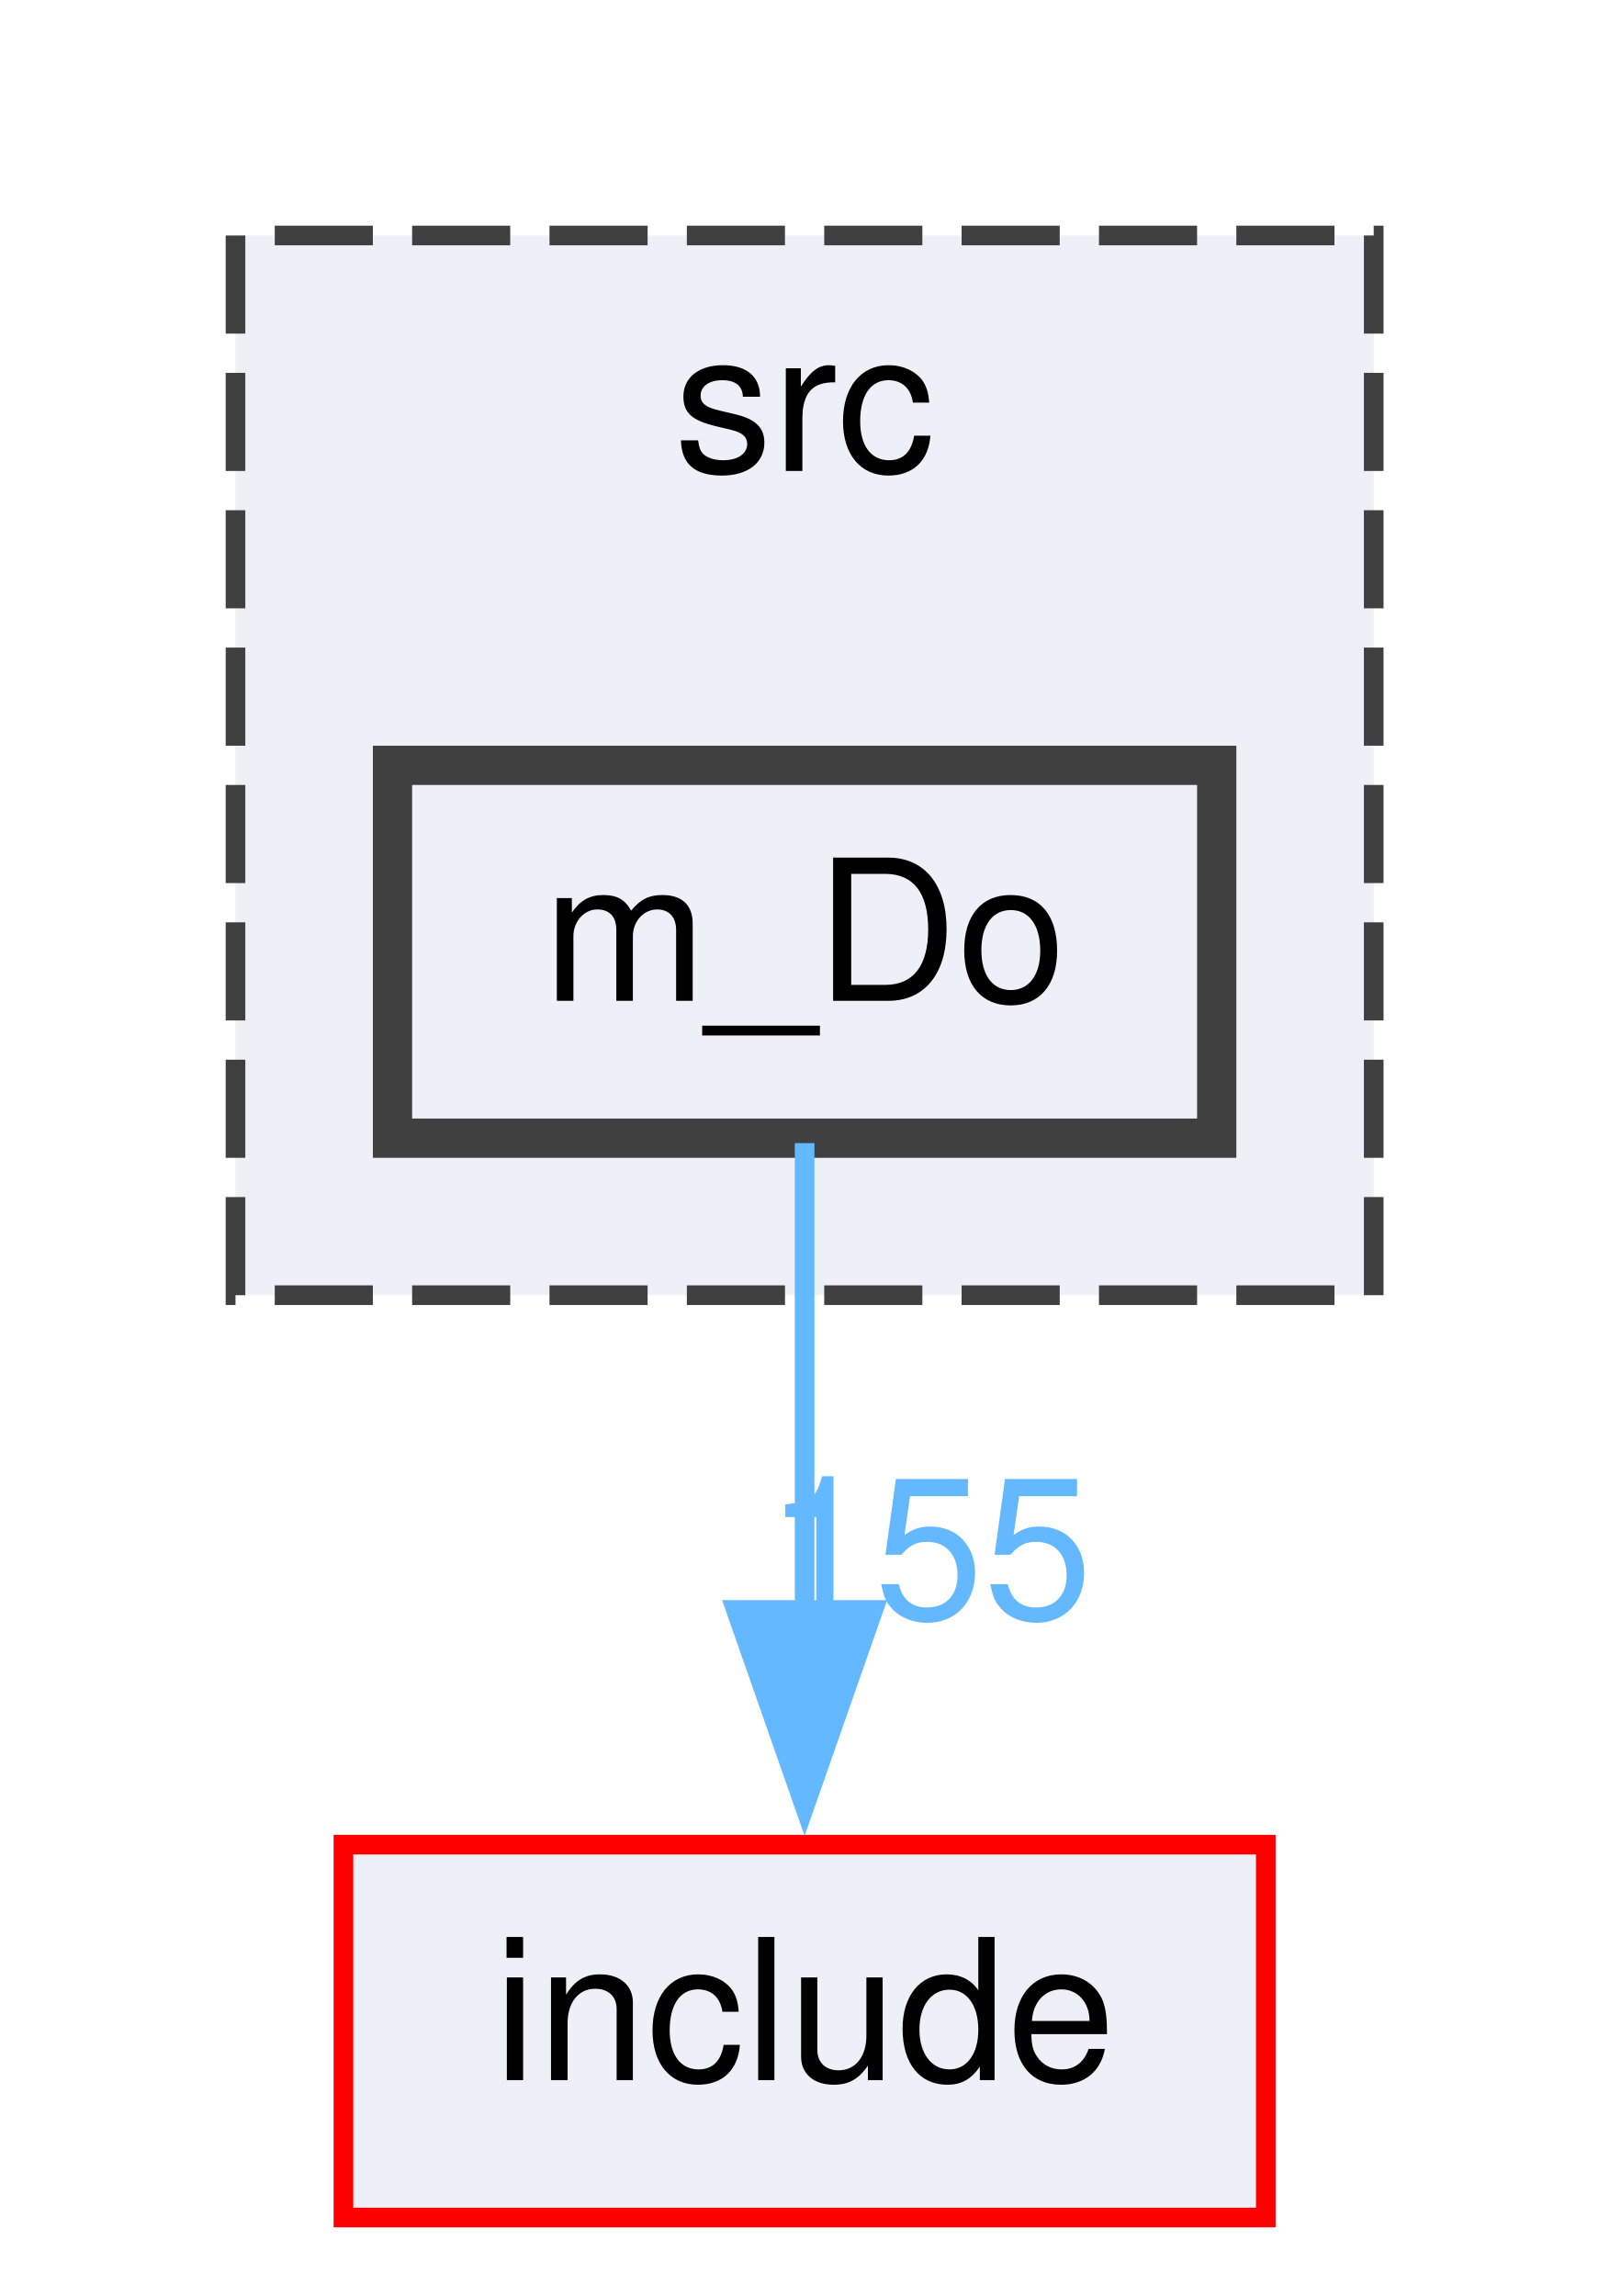
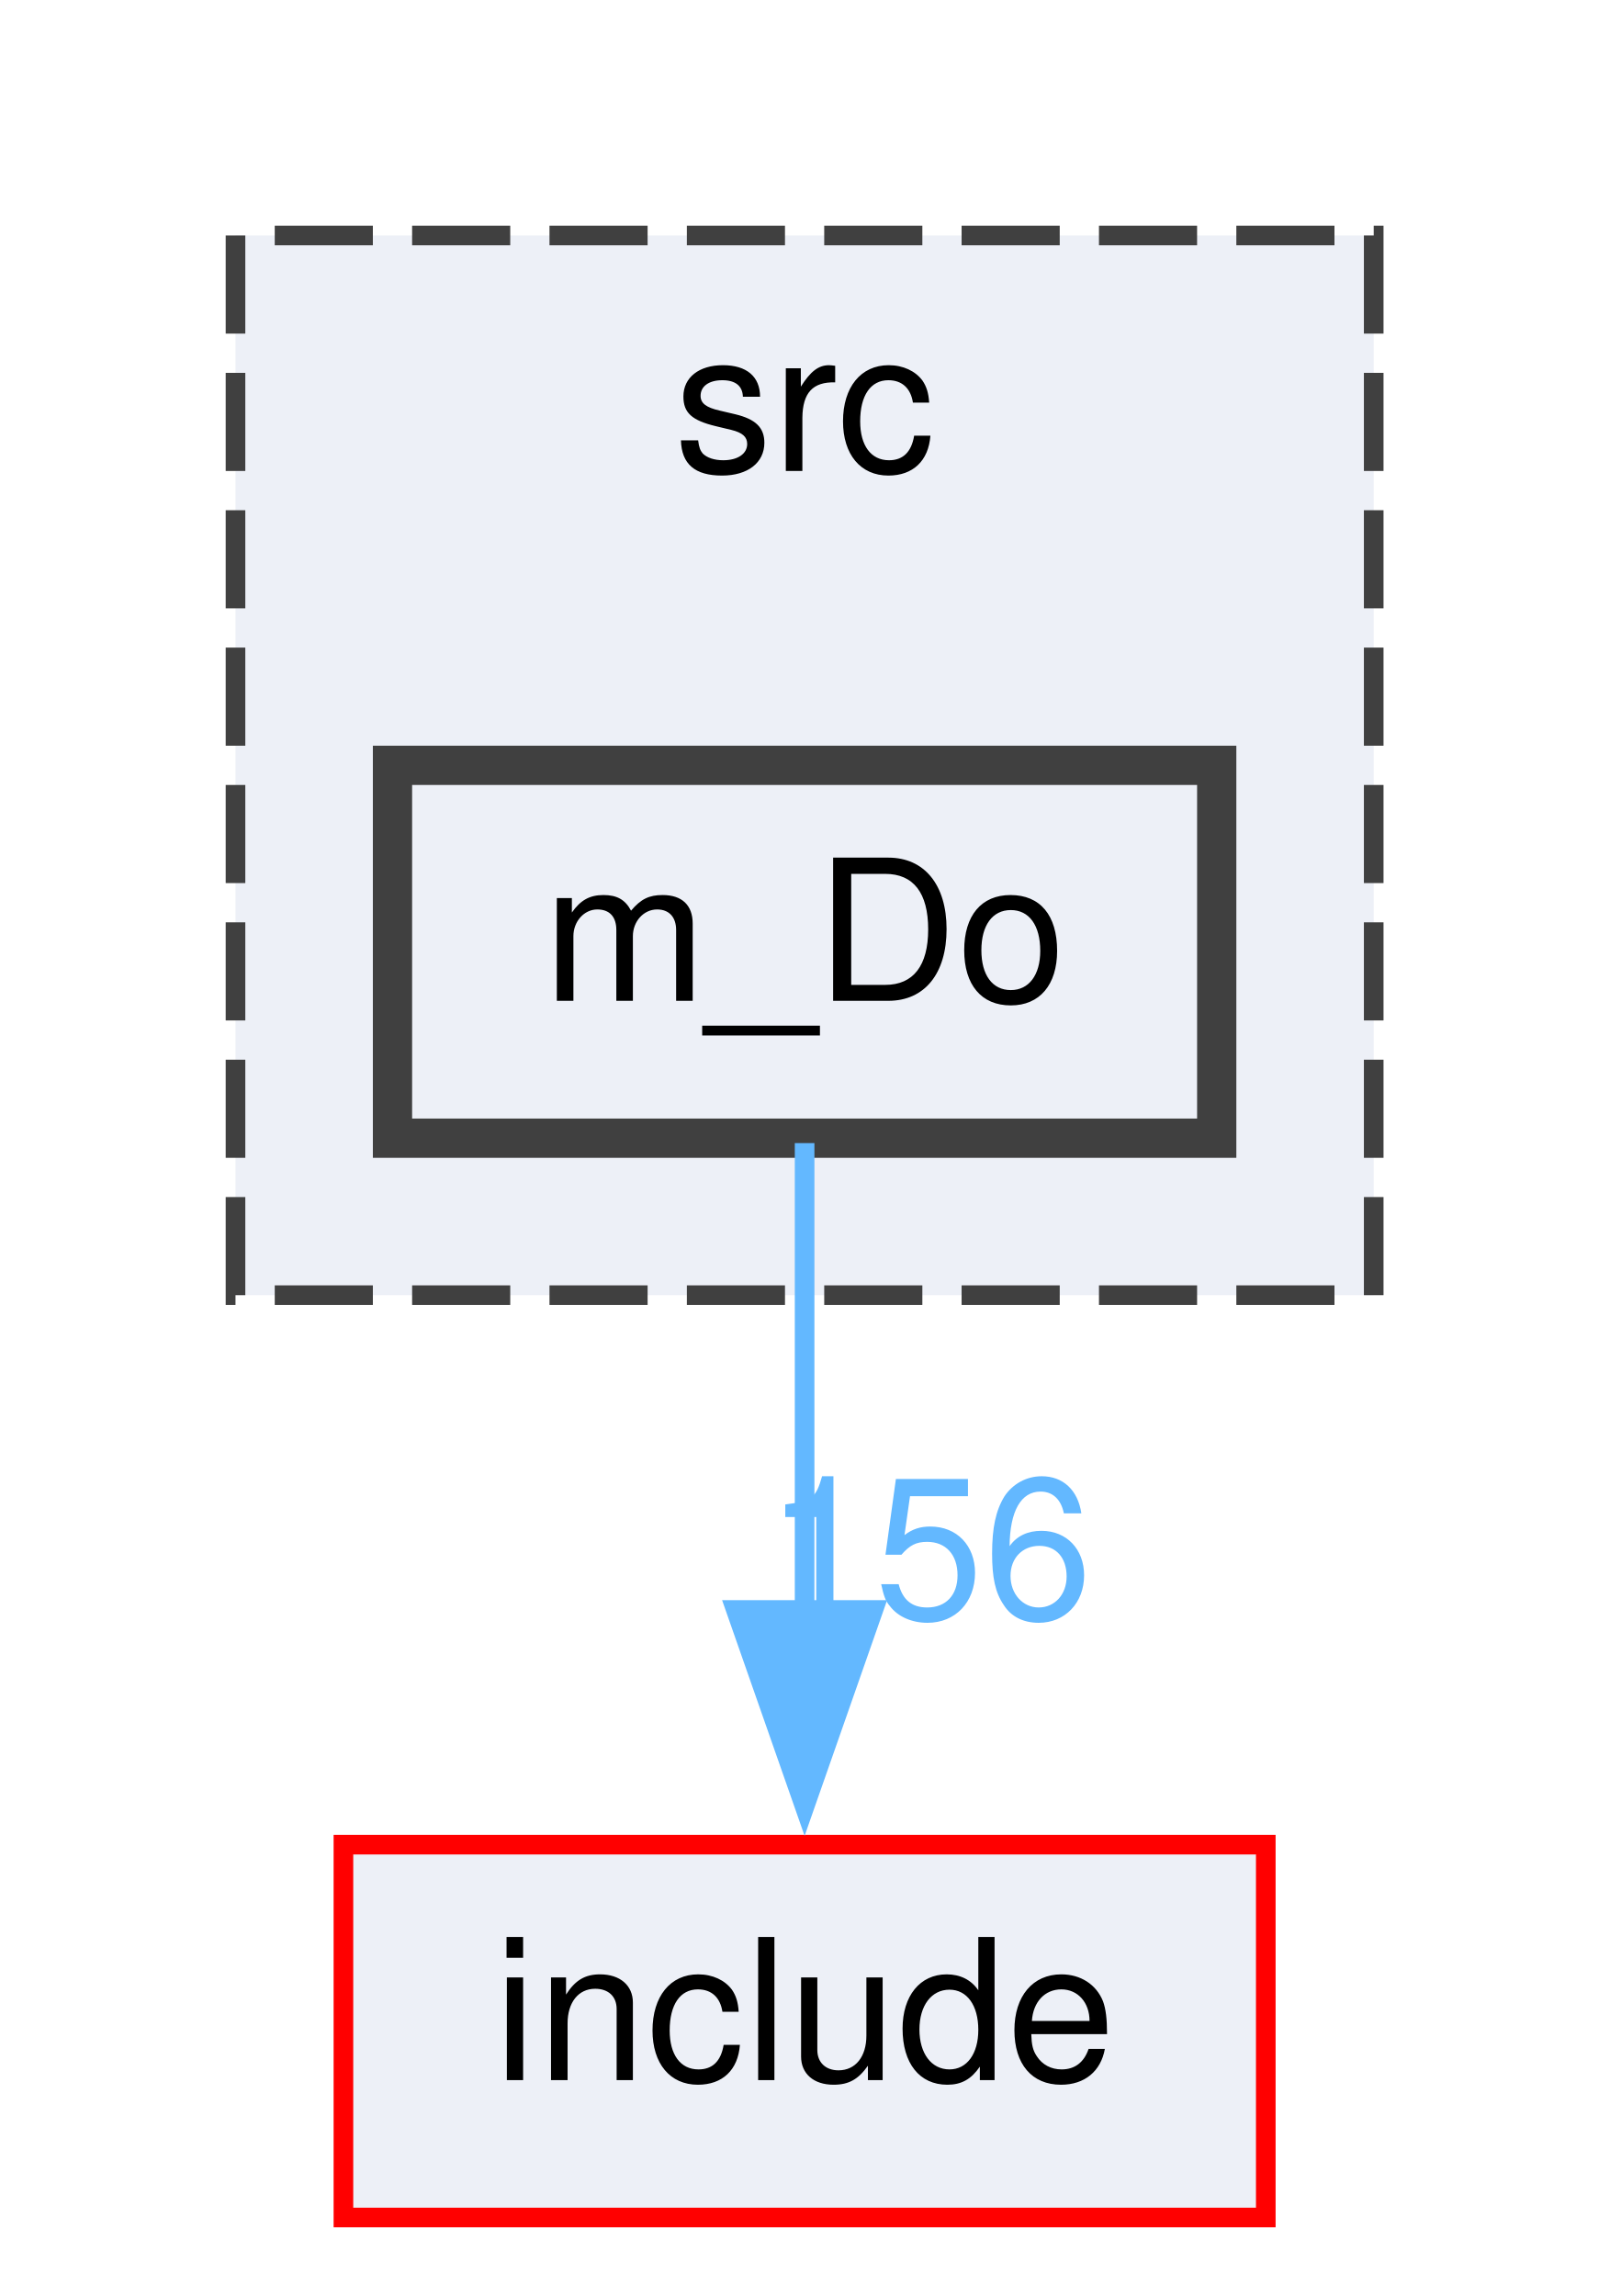
<svg xmlns="http://www.w3.org/2000/svg" xmlns:xlink="http://www.w3.org/1999/xlink" width="82pt" height="117pt" viewBox="0.00 0.00 82.00 117.00">
  <g id="graph0" class="graph" transform="scale(1 1) rotate(0) translate(4 113)">
    <g id="clust1" class="cluster">
      <g id="a_clust1">
        <a xlink:href="dir_68267d1309a1af8e8297ef4c3efbcdba.html" target="_top" xlink:title="src">
          <polygon fill="#edf0f7" stroke="#404040" stroke-dasharray="5,2" points="8,-47 8,-101 66,-101 66,-47 8,-47" />
          <text text-anchor="middle" x="37" y="-89" font-family="Helvetica,sans-Serif" font-size="10.00">src</text>
        </a>
      </g>
    </g>
    <g id="node1" class="node">
      <g id="a_node1">
        <a xlink:href="dir_dcdb77ba6fb06ec0e151211097de4f1f.html" target="_top" xlink:title="m_Do">
          <polygon fill="#edf0f7" stroke="#404040" stroke-width="2" points="58,-74 16,-74 16,-55 58,-55 58,-74" />
          <text text-anchor="middle" x="37" y="-62" font-family="Helvetica,sans-Serif" font-size="10.00">m_Do</text>
        </a>
      </g>
    </g>
    <g id="node2" class="node">
      <g id="a_node2">
        <a xlink:href="dir_d44c64559bbebec7f509842c48db8b23.html" target="_top" xlink:title="include">
          <polygon fill="#edf0f7" stroke="red" points="60.5,-19 13.5,-19 13.5,0 60.5,0 60.5,-19" />
          <text text-anchor="middle" x="37" y="-7" font-family="Helvetica,sans-Serif" font-size="10.00">include</text>
        </a>
      </g>
    </g>
    <g id="edge1" class="edge">
      <path fill="none" stroke="#63b8ff" d="M37,-54.75C37,-48.27 37,-39.16 37,-30.9" />
      <polygon fill="#63b8ff" stroke="#63b8ff" points="40.5,-30.96 37,-20.96 33.5,-30.96 40.5,-30.96" />
      <g id="a_edge1-headlabel">
-         <a xlink:href="dir_001265_000832.html" target="_top" xlink:title="155">
-           <text text-anchor="middle" x="43.34" y="-30.54" font-family="Helvetica,sans-Serif" font-size="10.00" fill="#63b8ff">155</text>
+         <a xlink:href="dir_001265_000832.html" target="_top" xlink:title="156">
+           <text text-anchor="middle" x="43.34" y="-30.54" font-family="Helvetica,sans-Serif" font-size="10.00" fill="#63b8ff">156</text>
        </a>
      </g>
    </g>
  </g>
</svg>
